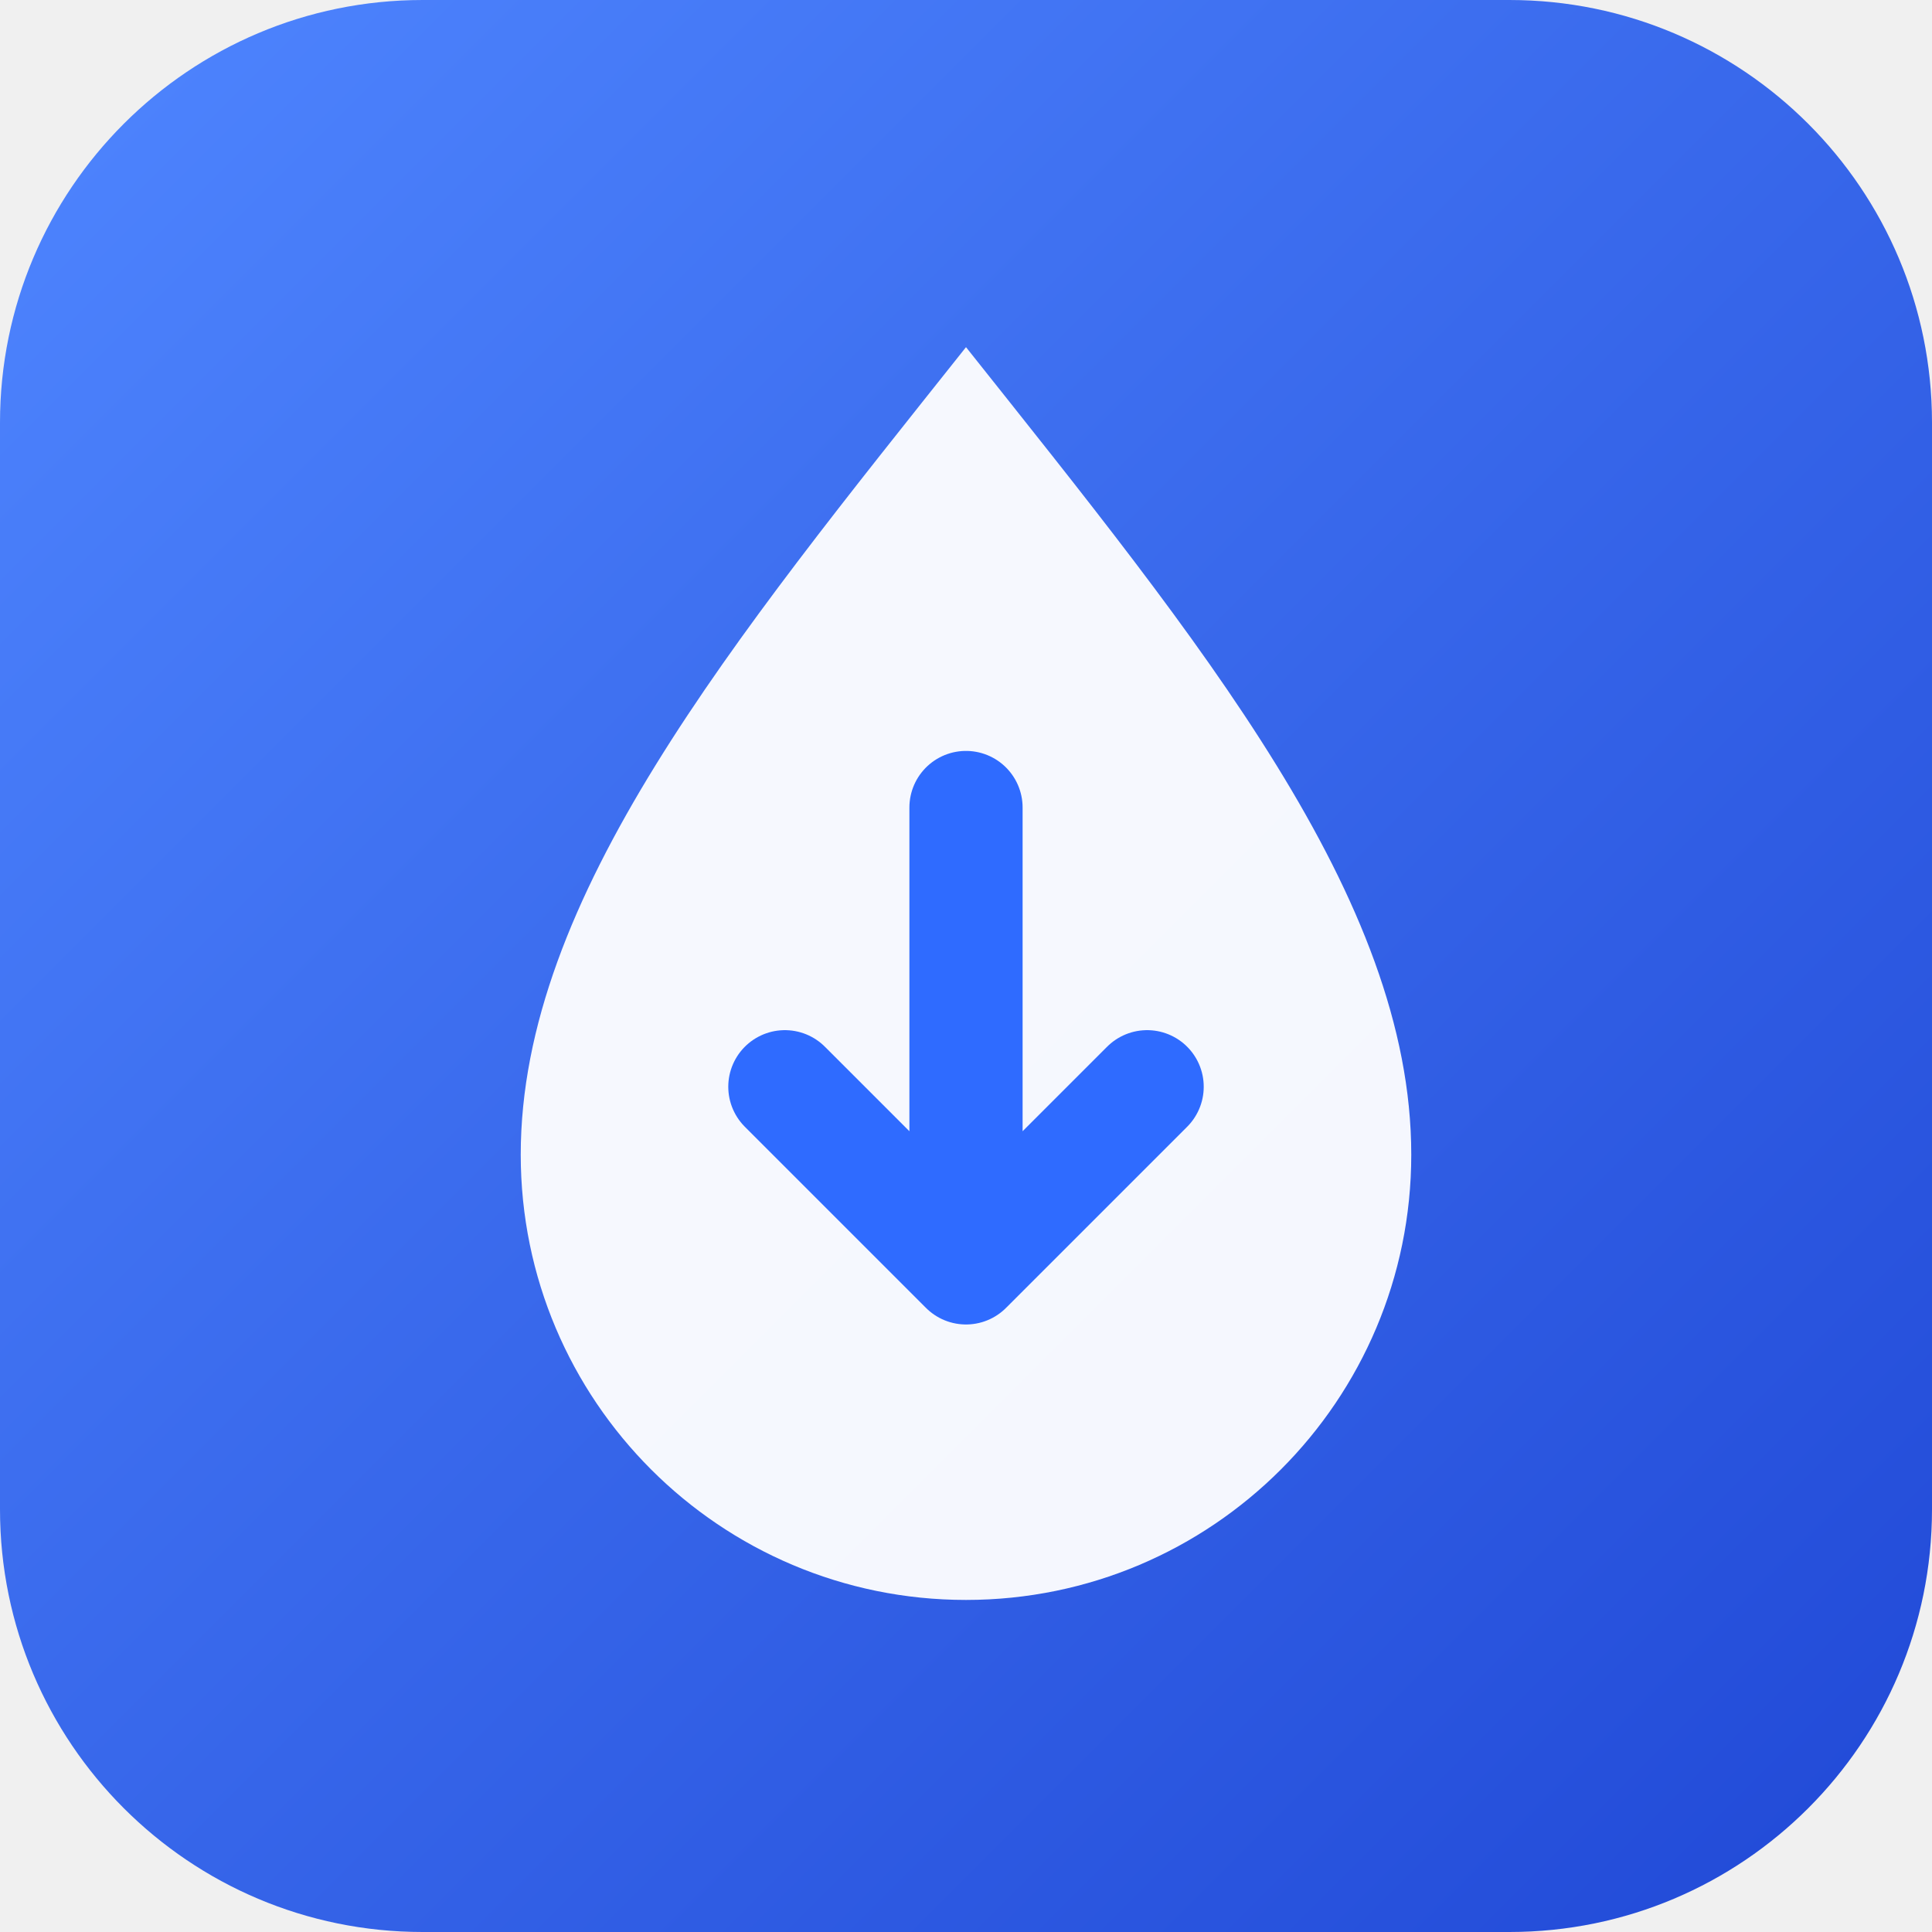
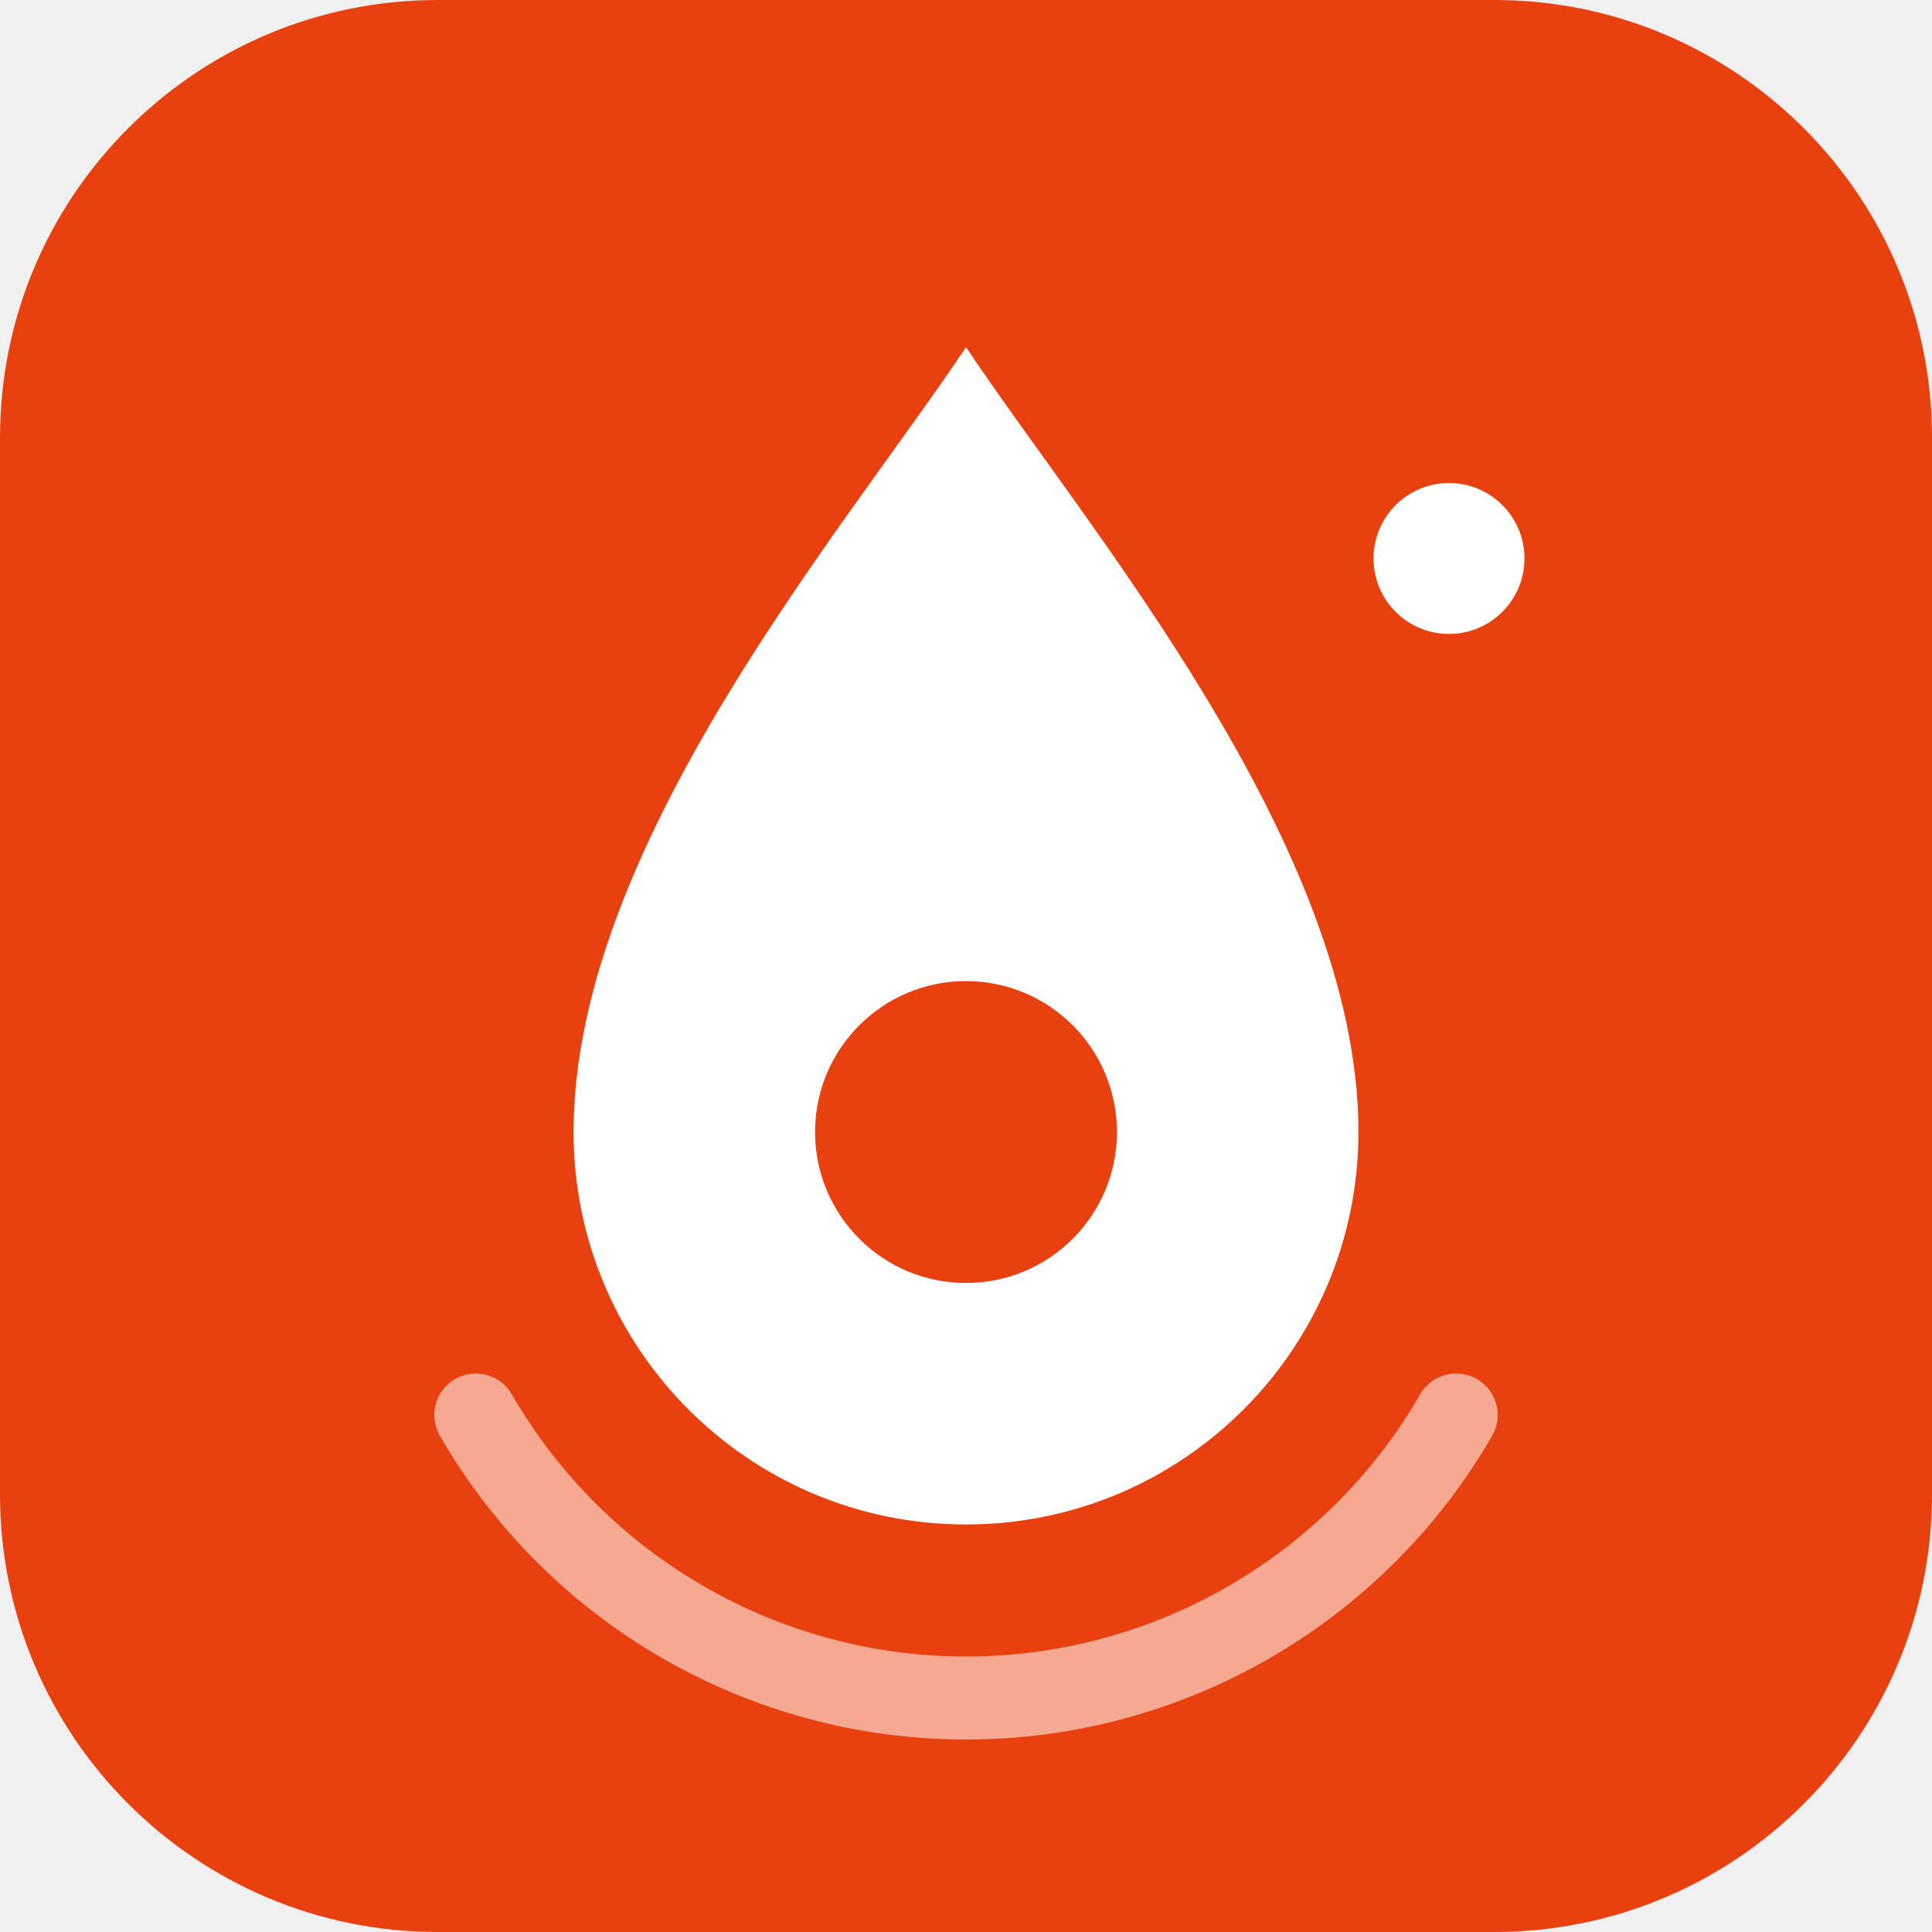
- <svg xmlns="http://www.w3.org/2000/svg" viewBox="0 0 512 512">
-   <defs>
-     <linearGradient id="g" x1="0" y1="0" x2="1" y2="1">
-       <stop offset="0" stop-color="#4f86ff" />
-       <stop offset="1" stop-color="#2048d6" />
-     </linearGradient>
-   </defs>
-   <rect width="512" height="512" rx="112" fill="url(#g)" />
-   <path d="M256 92c-62 78-118 146-118 214a118 118 0 0 0 236 0c0-68-56-136-118-214z" fill="#fff" opacity=".95" />
-   <path d="M256 214v122m-48-48 48 48 48-48" fill="none" stroke="#2f6bff" stroke-width="30" stroke-linecap="round" stroke-linejoin="round" />
+ <svg xmlns="http://www.w3.org/2000/svg" viewBox="0 0 512 512" width="512" height="512">
+   <rect width="512" height="512" rx="116" fill="#E8400F" />
+   <path d="M256 92C224 140 152 224 152 300a104 104 0 0 0 208 0c0-76-72-160-104-208z" fill="#FFFFFF" />
+   <circle cx="256" cy="300" r="40" fill="#E8400F" />
+   <path d="M126.1 375A150 150 0 0 0 385.9 375" fill="none" stroke="#FFFFFF" stroke-width="22" stroke-linecap="round" opacity=".55" />
+   <circle cx="384" cy="148" r="20" fill="#FFFFFF" />
</svg>
